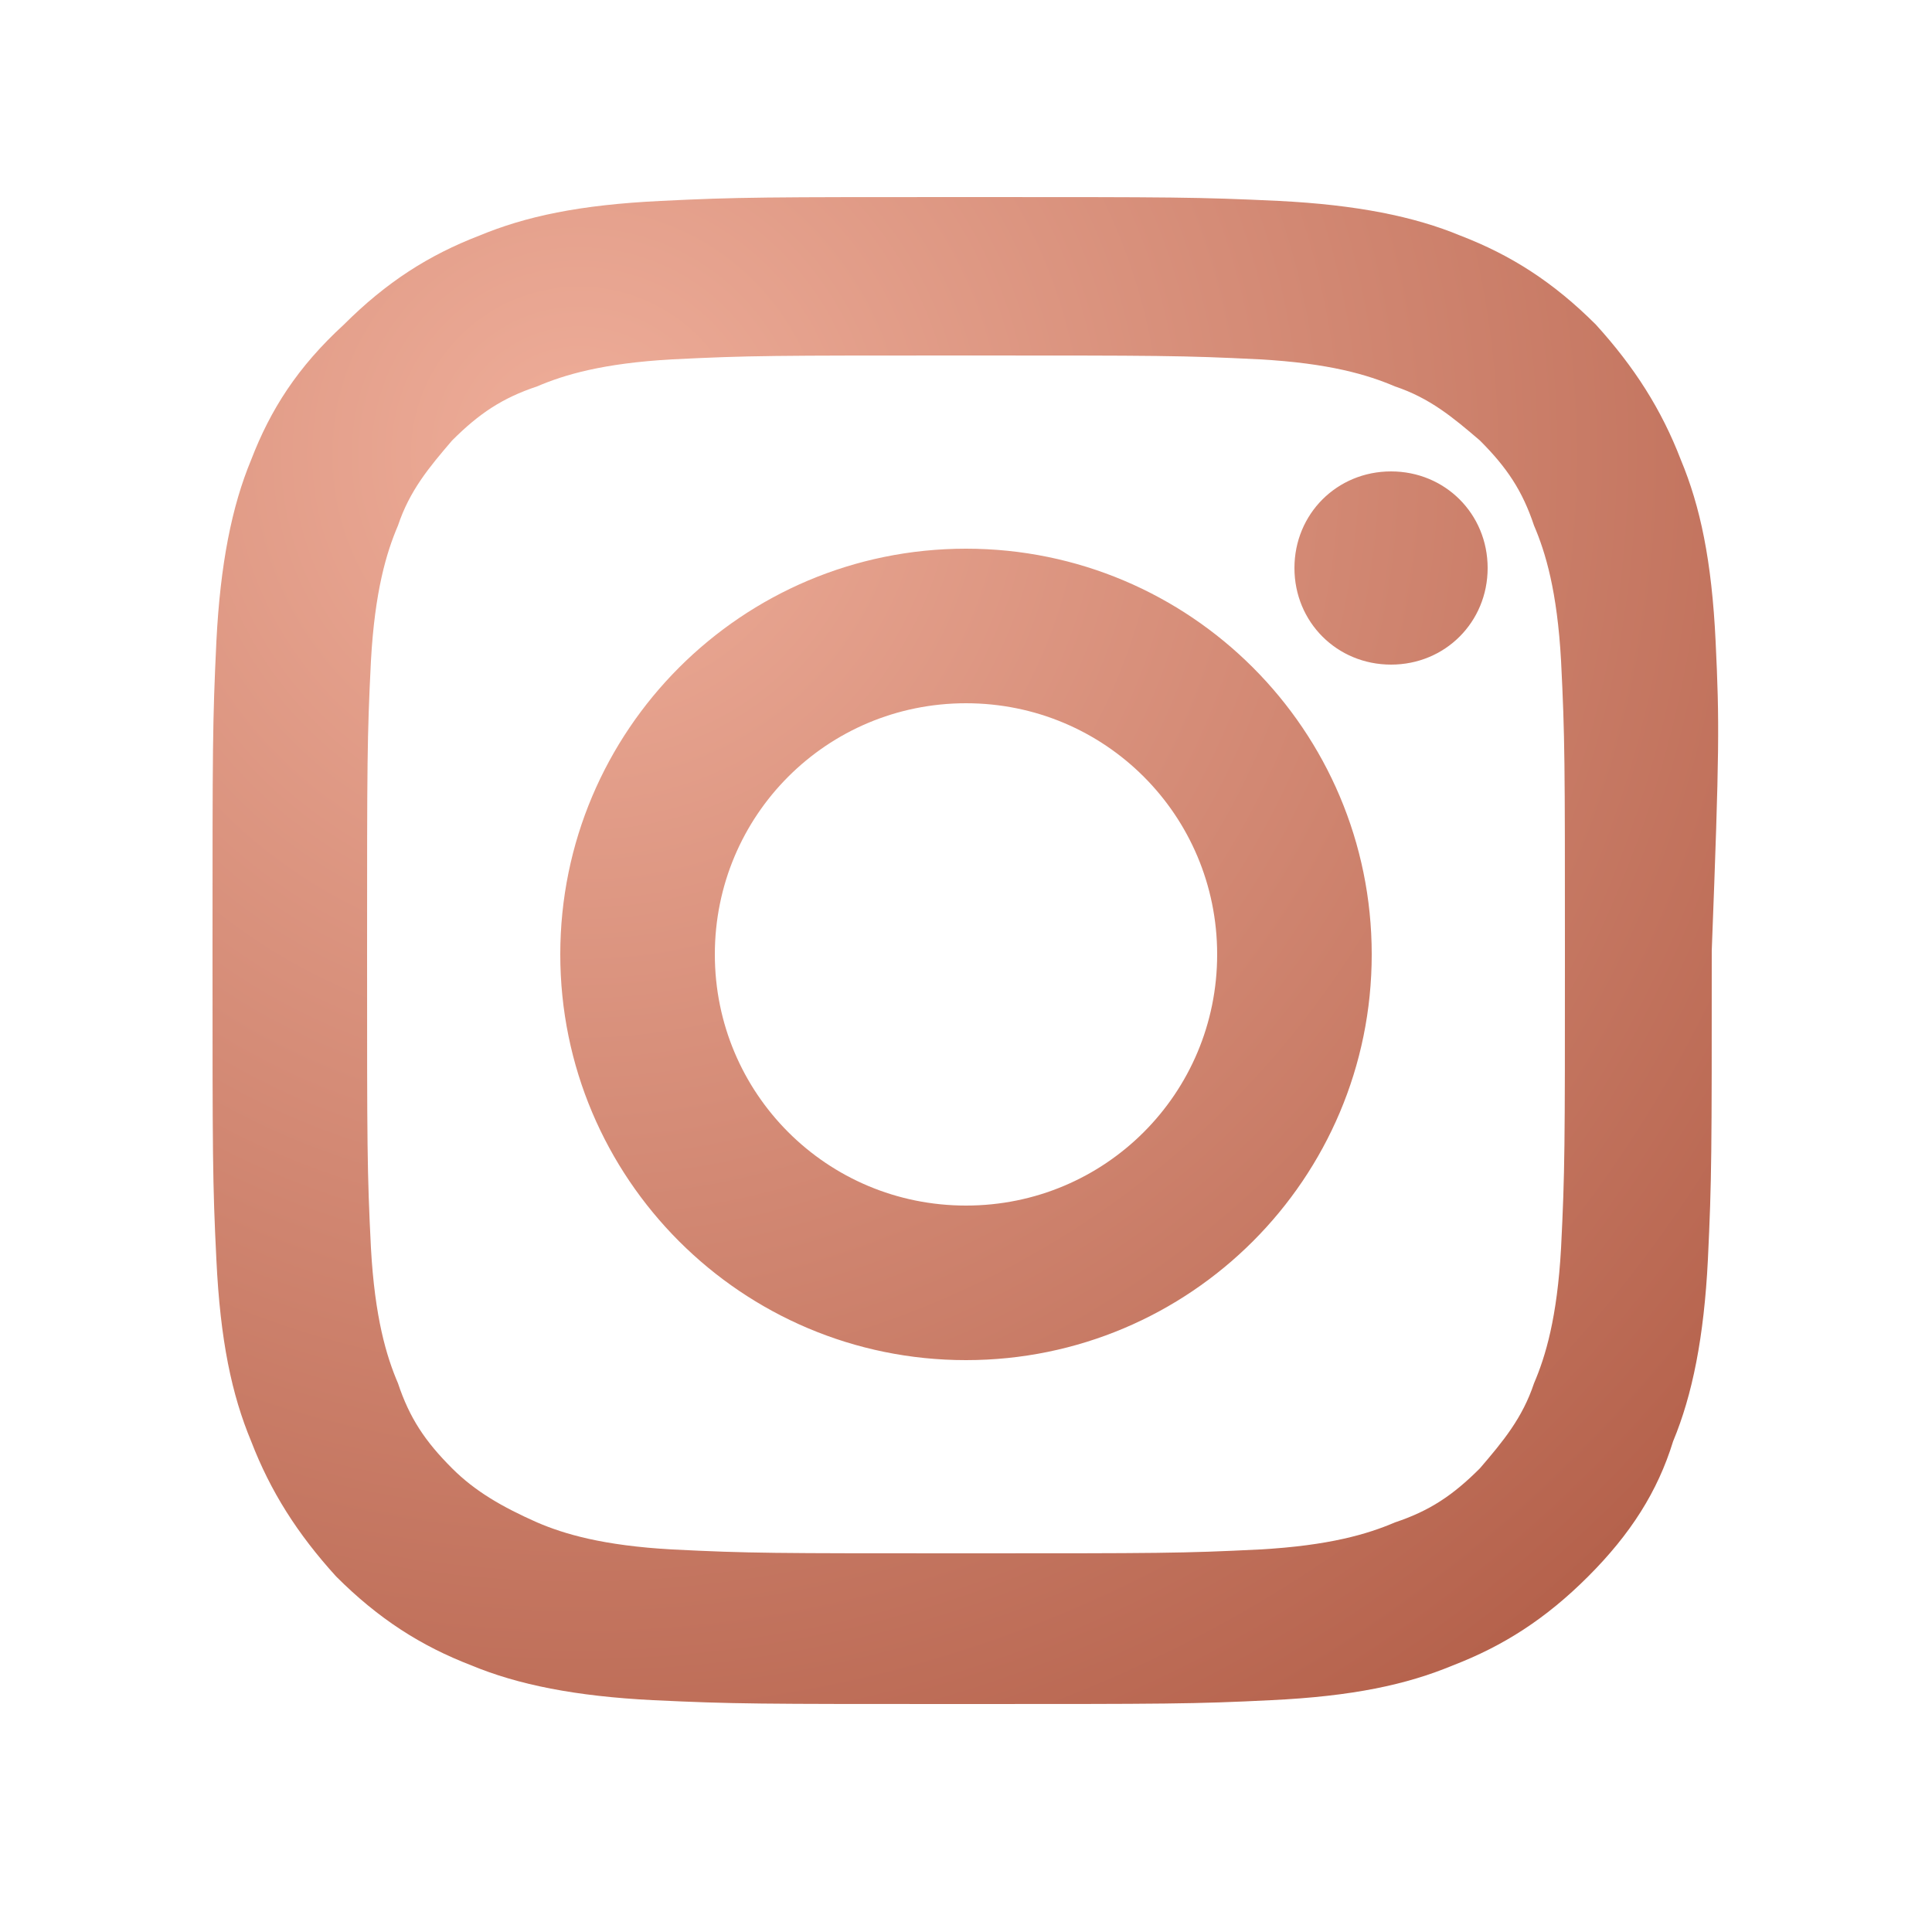
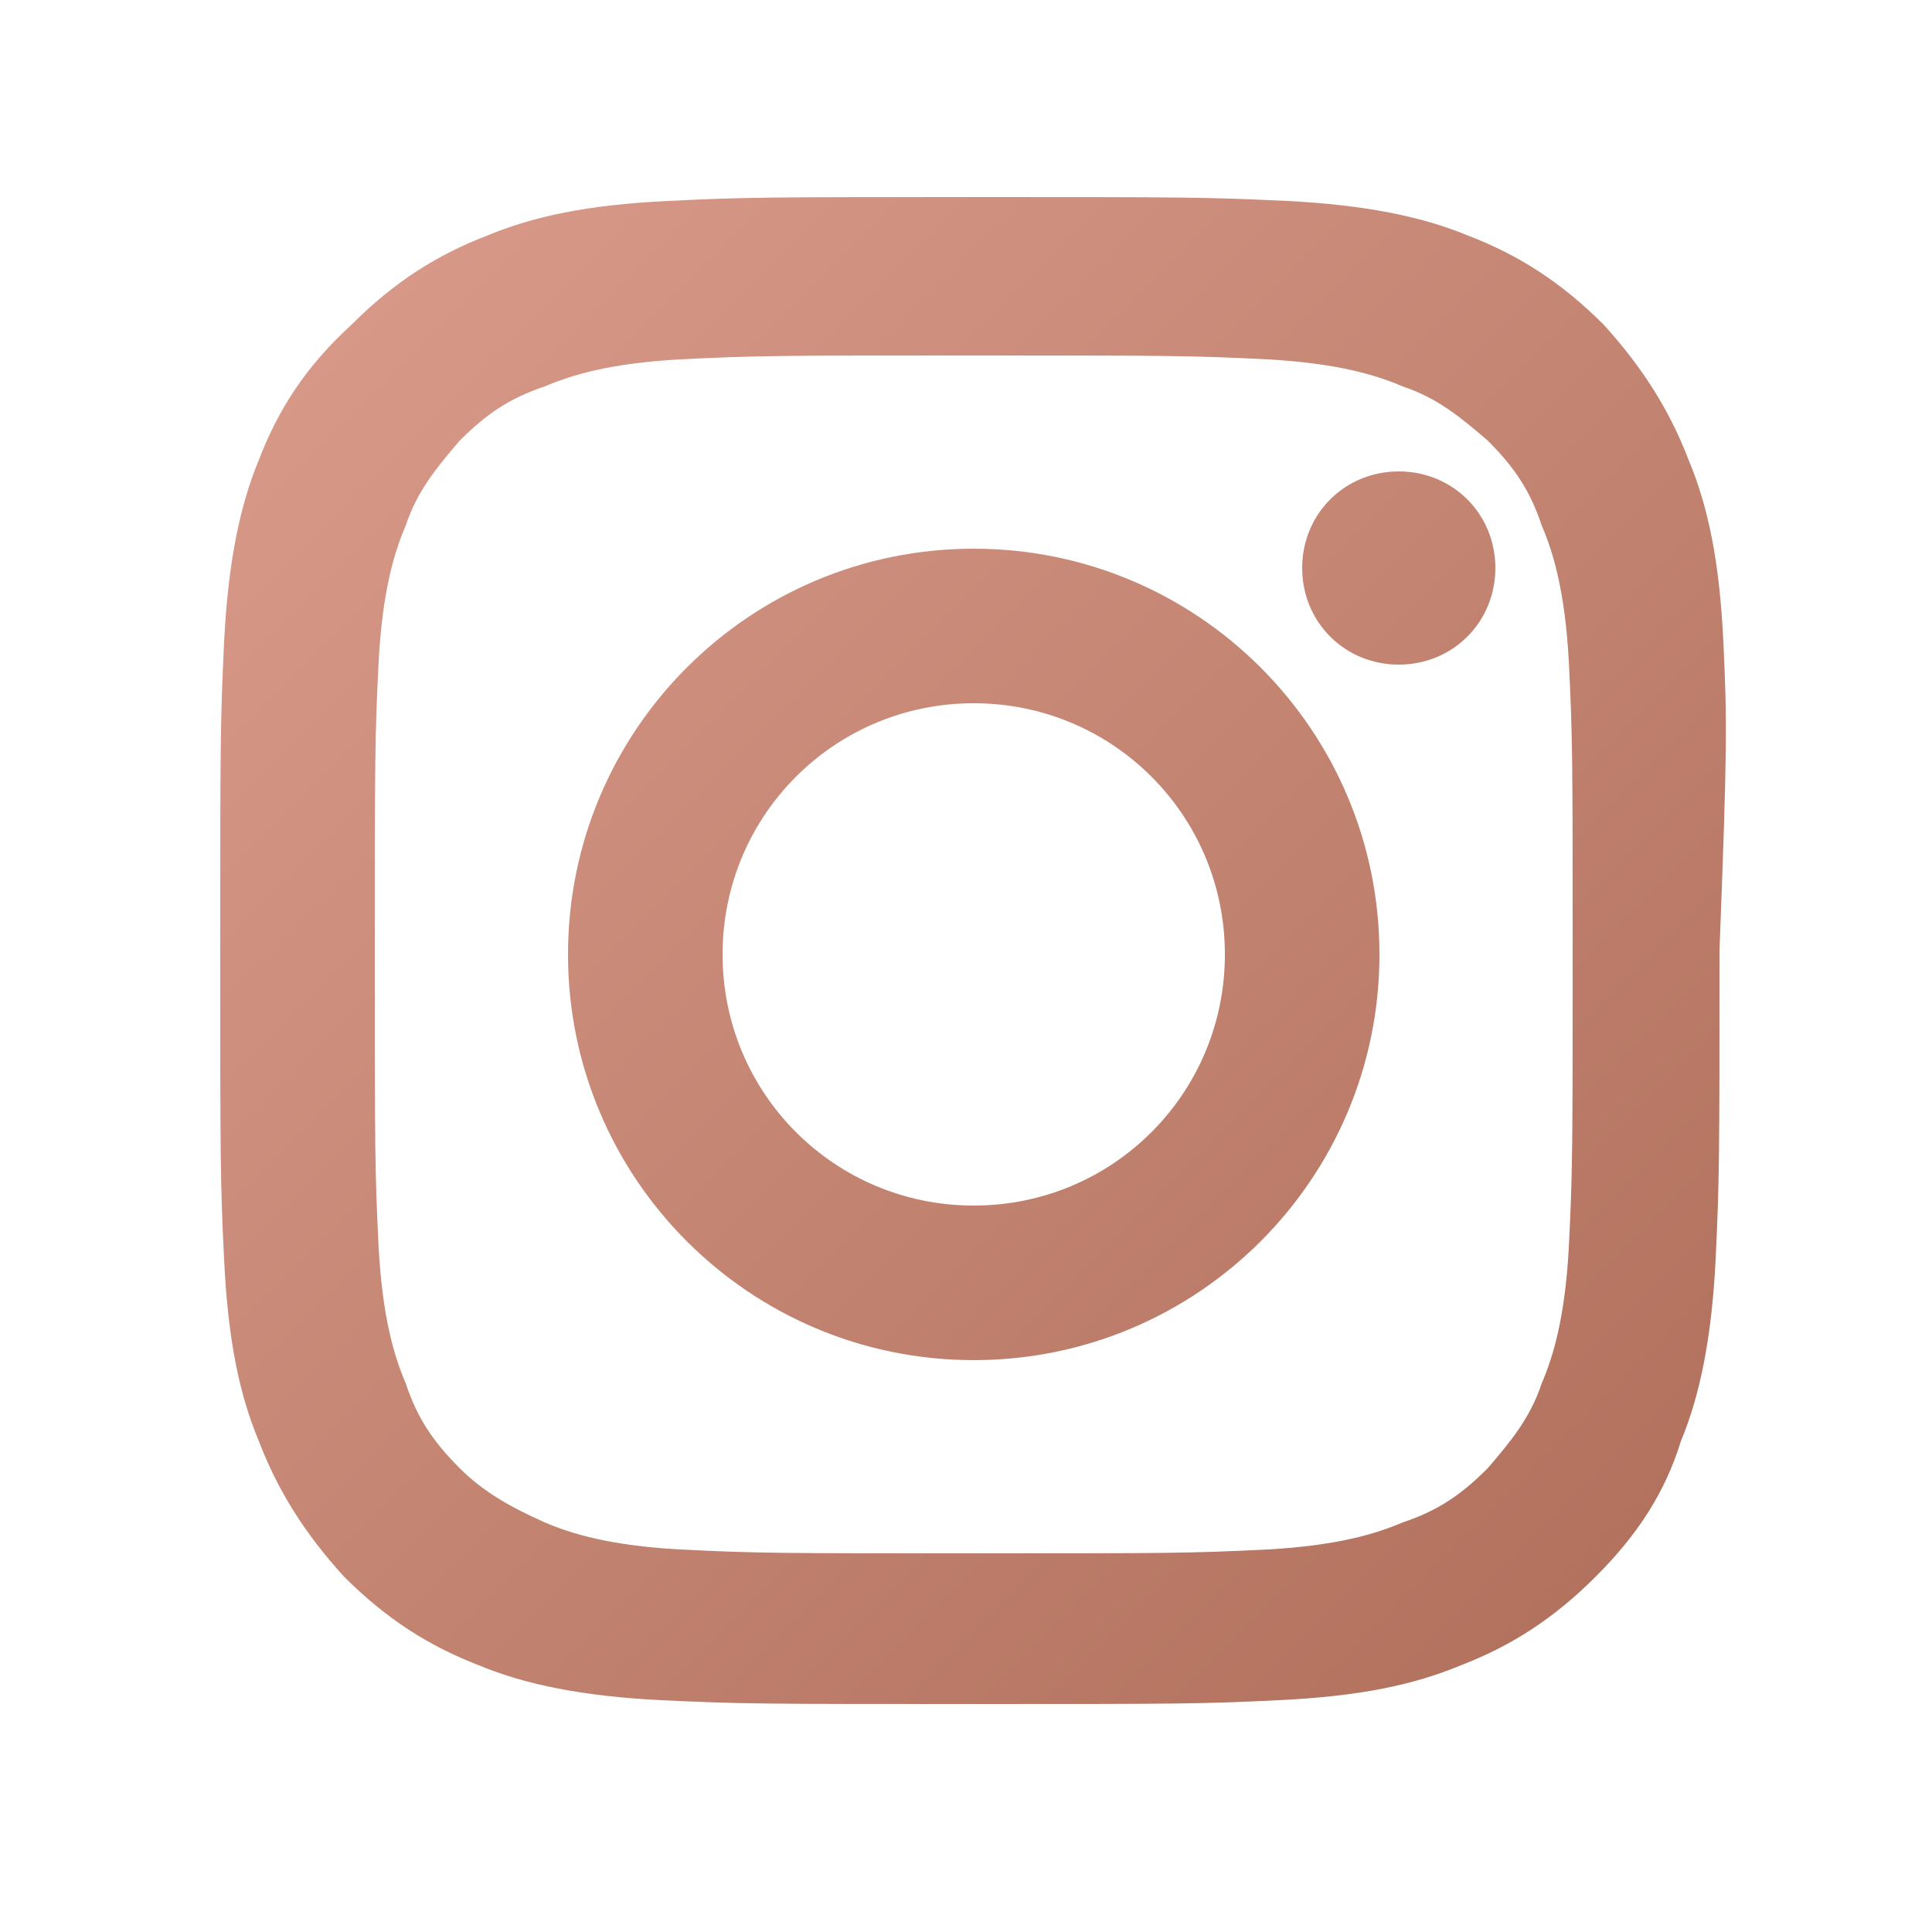
- <svg xmlns="http://www.w3.org/2000/svg" version="1.1" id="Layer_1" x="0px" y="0px" viewBox="0 0 50 50" style="enable-background:new 0 0 50 50;" xml:space="preserve">
+ <svg xmlns="http://www.w3.org/2000/svg" version="1.1" id="Layer_1" x="0px" y="0px" viewBox="-683 684.3 50 50" style="enable-background:new -683 684.3 50 50;" xml:space="preserve">
  <style type="text/css">
	.st0{fill:url(#SVGID_1_);}
</style>
  <g>
    <g>
-       <radialGradient id="SVGID_1_" cx="14.984" cy="11.768" r="38.884" gradientUnits="userSpaceOnUse">
-         <stop offset="0" style="stop-color:#EFAE9A" />
-         <stop offset="1" style="stop-color:#B5624C" />
-       </radialGradient>
-       <path class="st0" d="M44.4,16.6c-0.1-2.1-0.4-3.5-0.9-4.7c-0.5-1.3-1.2-2.4-2.2-3.5c-1.1-1.1-2.2-1.8-3.5-2.3    c-1.2-0.5-2.7-0.8-4.7-0.9c-2.1-0.1-2.7-0.1-8-0.1s-6,0-8,0.1c-2.1,0.1-3.5,0.4-4.7,0.9C11.1,6.6,10,7.3,8.9,8.4    C7.7,9.5,7,10.6,6.5,11.9c-0.5,1.2-0.8,2.7-0.9,4.7c-0.1,2.1-0.1,2.7-0.1,8s0,6,0.1,8c0.1,2.1,0.4,3.5,0.9,4.7    c0.5,1.3,1.2,2.4,2.2,3.5c1.1,1.1,2.2,1.8,3.5,2.3c1.2,0.5,2.7,0.8,4.7,0.9c2.1,0.1,2.7,0.1,8,0.1s6,0,8-0.1    c2.1-0.1,3.5-0.4,4.7-0.9c1.3-0.5,2.4-1.2,3.5-2.3s1.8-2.2,2.2-3.5c0.5-1.2,0.8-2.7,0.9-4.7c0.1-2.1,0.1-2.7,0.1-8    C44.5,19.4,44.5,18.7,44.4,16.6z M40.4,32.3c-0.1,1.8-0.4,2.8-0.7,3.5c-0.3,0.9-0.8,1.5-1.4,2.2c-0.7,0.7-1.3,1.1-2.2,1.4    c-0.7,0.3-1.7,0.6-3.5,0.7c-2,0.1-2.6,0.1-7.6,0.1s-5.6,0-7.6-0.1c-1.8-0.1-2.8-0.4-3.5-0.7C13,39,12.3,38.6,11.7,38    c-0.7-0.7-1.1-1.3-1.4-2.2c-0.3-0.7-0.6-1.7-0.7-3.5c-0.1-2-0.1-2.6-0.1-7.6s0-5.6,0.1-7.6c0.1-1.8,0.4-2.8,0.7-3.5    c0.3-0.9,0.8-1.5,1.4-2.2c0.7-0.7,1.3-1.1,2.2-1.4c0.7-0.3,1.7-0.6,3.5-0.7c2-0.1,2.6-0.1,7.6-0.1s5.6,0,7.6,0.1    c1.8,0.1,2.8,0.4,3.5,0.7c0.9,0.3,1.5,0.8,2.2,1.4c0.7,0.7,1.1,1.3,1.4,2.2c0.3,0.7,0.6,1.7,0.7,3.5c0.1,2,0.1,2.6,0.1,7.6    S40.5,30.3,40.4,32.3z M25,14.2c-5.8,0-10.5,4.7-10.5,10.5S19.2,35.2,25,35.2s10.5-4.7,10.5-10.5S30.8,14.2,25,14.2z M25,31.2    c-3.6,0-6.5-2.9-6.5-6.5s2.9-6.5,6.5-6.5s6.5,2.9,6.5,6.5S28.6,31.2,25,31.2z M36,12.2c-1.4,0-2.5,1.1-2.5,2.5s1.1,2.5,2.5,2.5    s2.5-1.1,2.5-2.5S37.4,12.2,36,12.2z" />
+       <linearGradient id="SVGID_1_" gradientUnits="userSpaceOnUse" x1="-641.697" y1="694.928" x2="-674.005" y2="727.236" gradientTransform="matrix(1 0 0 -1 0 1419.96)">
+         <stop offset="0" style="stop-color:#B2725E" />
+         <stop offset="1" style="stop-color:#D79888" />
+       </linearGradient>
+       <path class="st0" d="M-638.4,700.9c-0.1-2.1-0.4-3.5-0.9-4.7c-0.5-1.3-1.2-2.4-2.2-3.5c-1.1-1.1-2.2-1.8-3.5-2.3    c-1.2-0.5-2.7-0.8-4.7-0.9c-2.1-0.1-2.7-0.1-8-0.1s-6,0-8,0.1c-2.1,0.1-3.5,0.4-4.7,0.9c-1.3,0.5-2.4,1.2-3.5,2.3    c-1.2,1.1-1.9,2.2-2.4,3.5c-0.5,1.2-0.8,2.7-0.9,4.7c-0.1,2.1-0.1,2.7-0.1,8s0,6,0.1,8c0.1,2.1,0.4,3.5,0.9,4.7    c0.5,1.3,1.2,2.4,2.2,3.5c1.1,1.1,2.2,1.8,3.5,2.3c1.2,0.5,2.7,0.8,4.7,0.9c2.1,0.1,2.7,0.1,8,0.1s6,0,8-0.1    c2.1-0.1,3.5-0.4,4.7-0.9c1.3-0.5,2.4-1.2,3.5-2.3s1.8-2.2,2.2-3.5c0.5-1.2,0.8-2.7,0.9-4.7c0.1-2.1,0.1-2.7,0.1-8    C-638.3,703.7-638.3,703-638.4,700.9z M-642.4,716.6c-0.1,1.8-0.4,2.8-0.7,3.5c-0.3,0.9-0.8,1.5-1.4,2.2c-0.7,0.7-1.3,1.1-2.2,1.4    c-0.7,0.3-1.7,0.6-3.5,0.7c-2,0.1-2.6,0.1-7.6,0.1s-5.6,0-7.6-0.1c-1.8-0.1-2.8-0.4-3.5-0.7c-0.9-0.4-1.6-0.8-2.2-1.4    c-0.7-0.7-1.1-1.3-1.4-2.2c-0.3-0.7-0.6-1.7-0.7-3.5c-0.1-2-0.1-2.6-0.1-7.6s0-5.6,0.1-7.6c0.1-1.8,0.4-2.8,0.7-3.5    c0.3-0.9,0.8-1.5,1.4-2.2c0.7-0.7,1.3-1.1,2.2-1.4c0.7-0.3,1.7-0.6,3.5-0.7c2-0.1,2.6-0.1,7.6-0.1s5.6,0,7.6,0.1    c1.8,0.1,2.8,0.4,3.5,0.7c0.9,0.3,1.5,0.8,2.2,1.4c0.7,0.7,1.1,1.3,1.4,2.2c0.3,0.7,0.6,1.7,0.7,3.5c0.1,2,0.1,2.6,0.1,7.6    S-642.3,714.6-642.4,716.6z M-657.8,698.5c-5.8,0-10.5,4.7-10.5,10.5s4.7,10.5,10.5,10.5s10.5-4.7,10.5-10.5    S-652,698.5-657.8,698.5z M-657.8,715.5c-3.6,0-6.5-2.9-6.5-6.5s2.9-6.5,6.5-6.5s6.5,2.9,6.5,6.5S-654.2,715.5-657.8,715.5z     M-646.8,696.5c-1.4,0-2.5,1.1-2.5,2.5s1.1,2.5,2.5,2.5s2.5-1.1,2.5-2.5S-645.4,696.5-646.8,696.5z" />
    </g>
  </g>
</svg>
